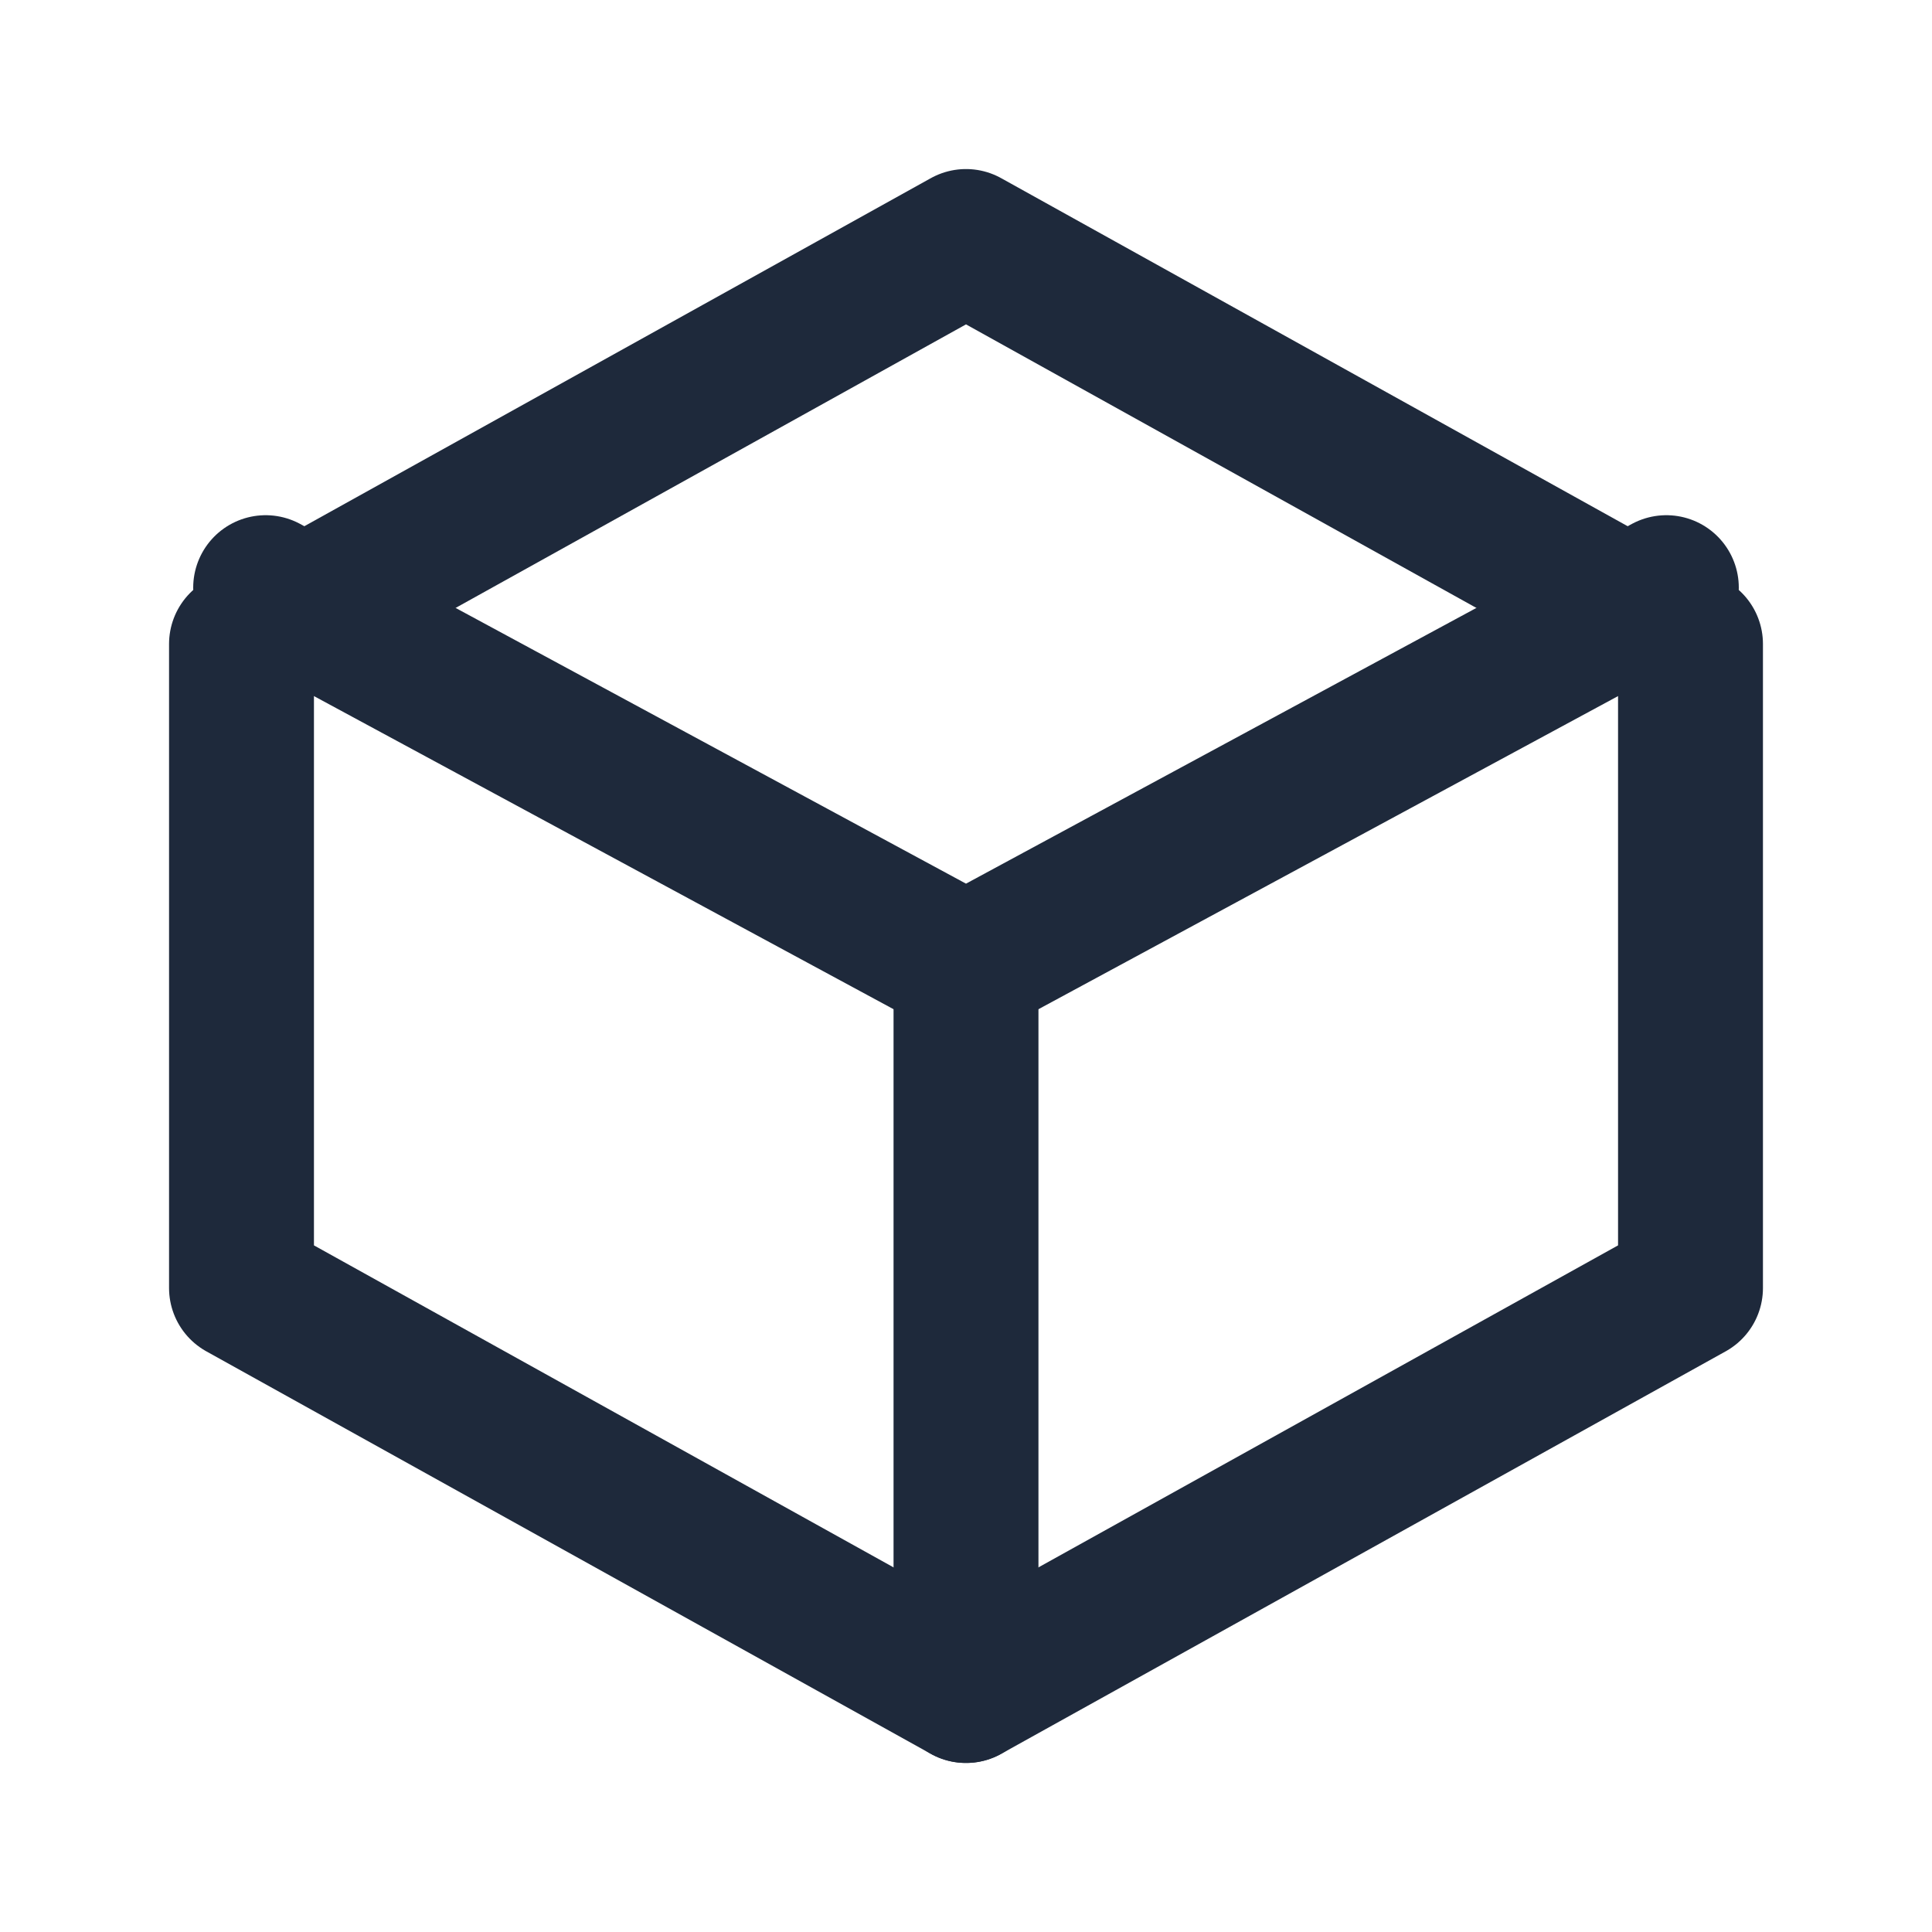
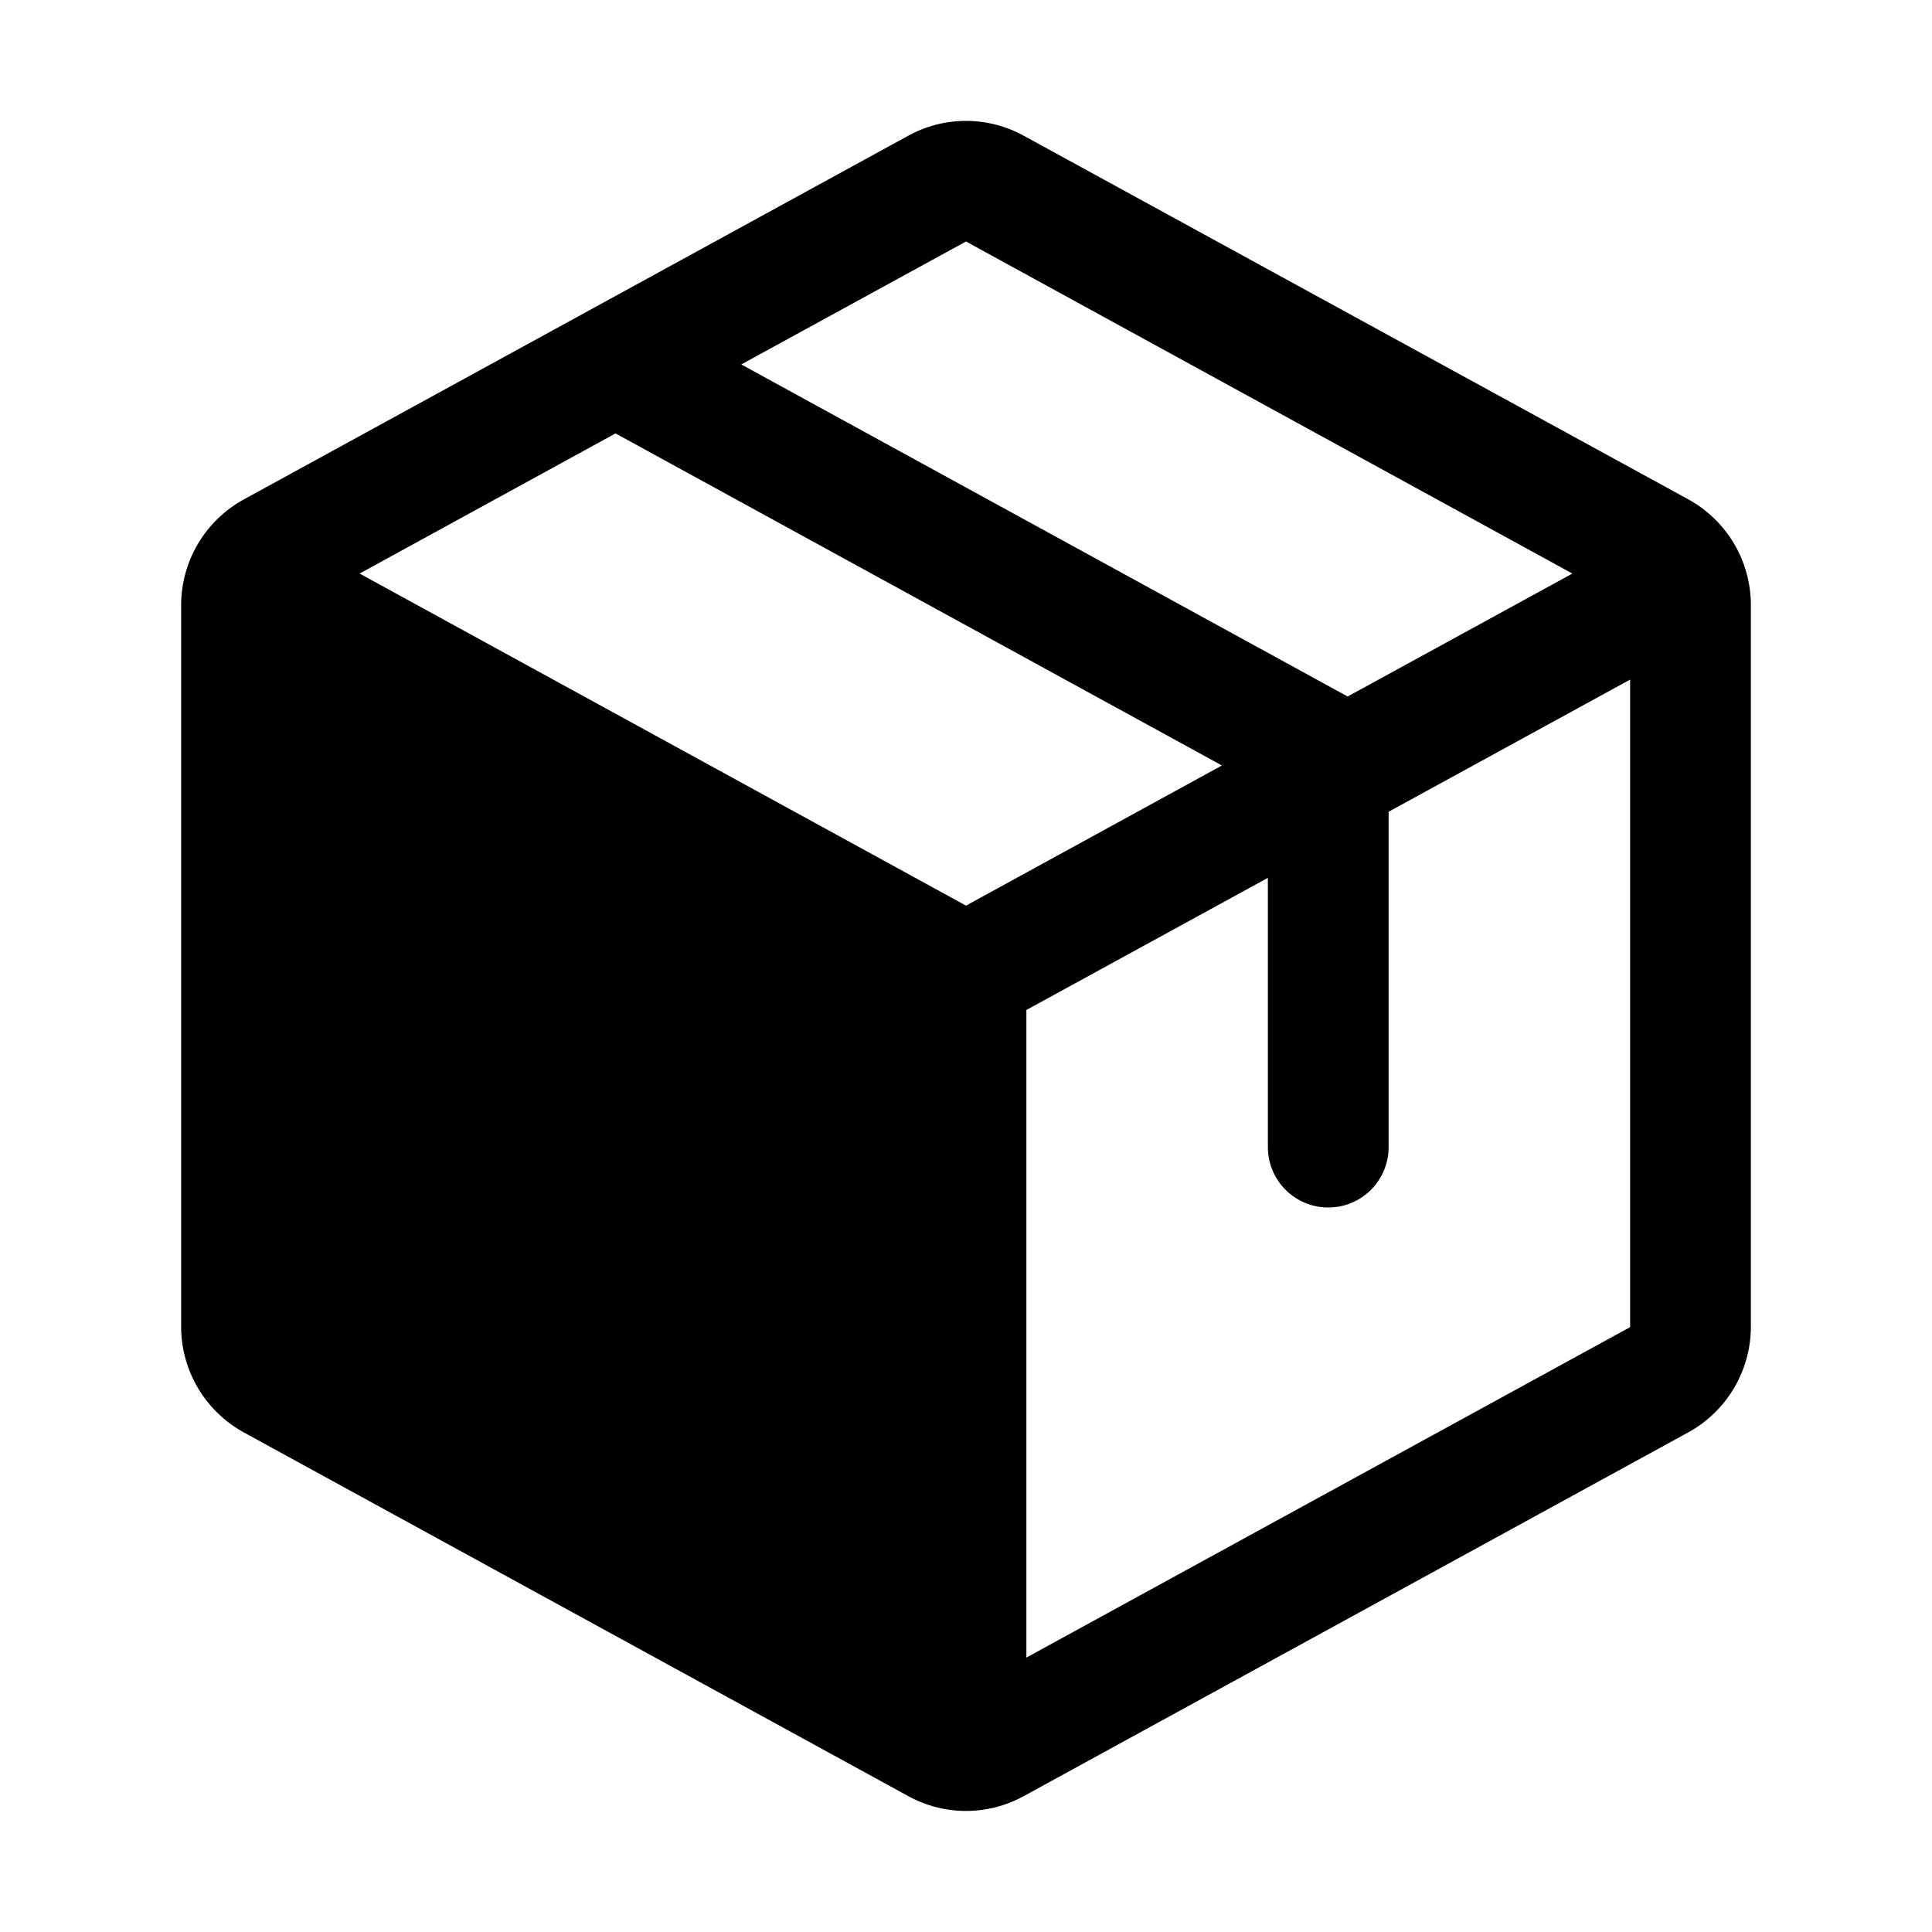
- <svg xmlns="http://www.w3.org/2000/svg" viewBox="0 0 24 24" fill="none" stroke="#1E293B" stroke-width="1.8" stroke-linecap="round" stroke-linejoin="round">
-   <path d="M21 16V8l-9-5-9 5v8l9 5 9-5z" />
-   <path d="M3.3 7.3 12 12l8.7-4.7" />
-   <path d="M12 12v9" />
+ <svg xmlns="http://www.w3.org/2000/svg" viewBox="0 0 256 256" width="256" height="256">
+   <path fill="currentColor" d="m223.68 66.15l-88-48.15a15.88 15.88 0 0 0-15.36 0l-88 48.17a16 16 0 0 0-8.32 14v95.64a16 16 0 0 0 8.32 14l88 48.17a15.88 15.88 0 0 0 15.36 0l88-48.17a16 16 0 0 0 8.32-14V80.18a16 16 0 0 0-8.32-14.03M128 32l80.35 44l-29.78 16.29l-80.35-44Zm0 88L47.65 76l33.91-18.57l80.35 44Zm88 55.85l-80 43.79v-85.81l32-17.51V152a8 8 0 0 0 16 0v-44.44l32-17.51v85.76Z" />
</svg>
